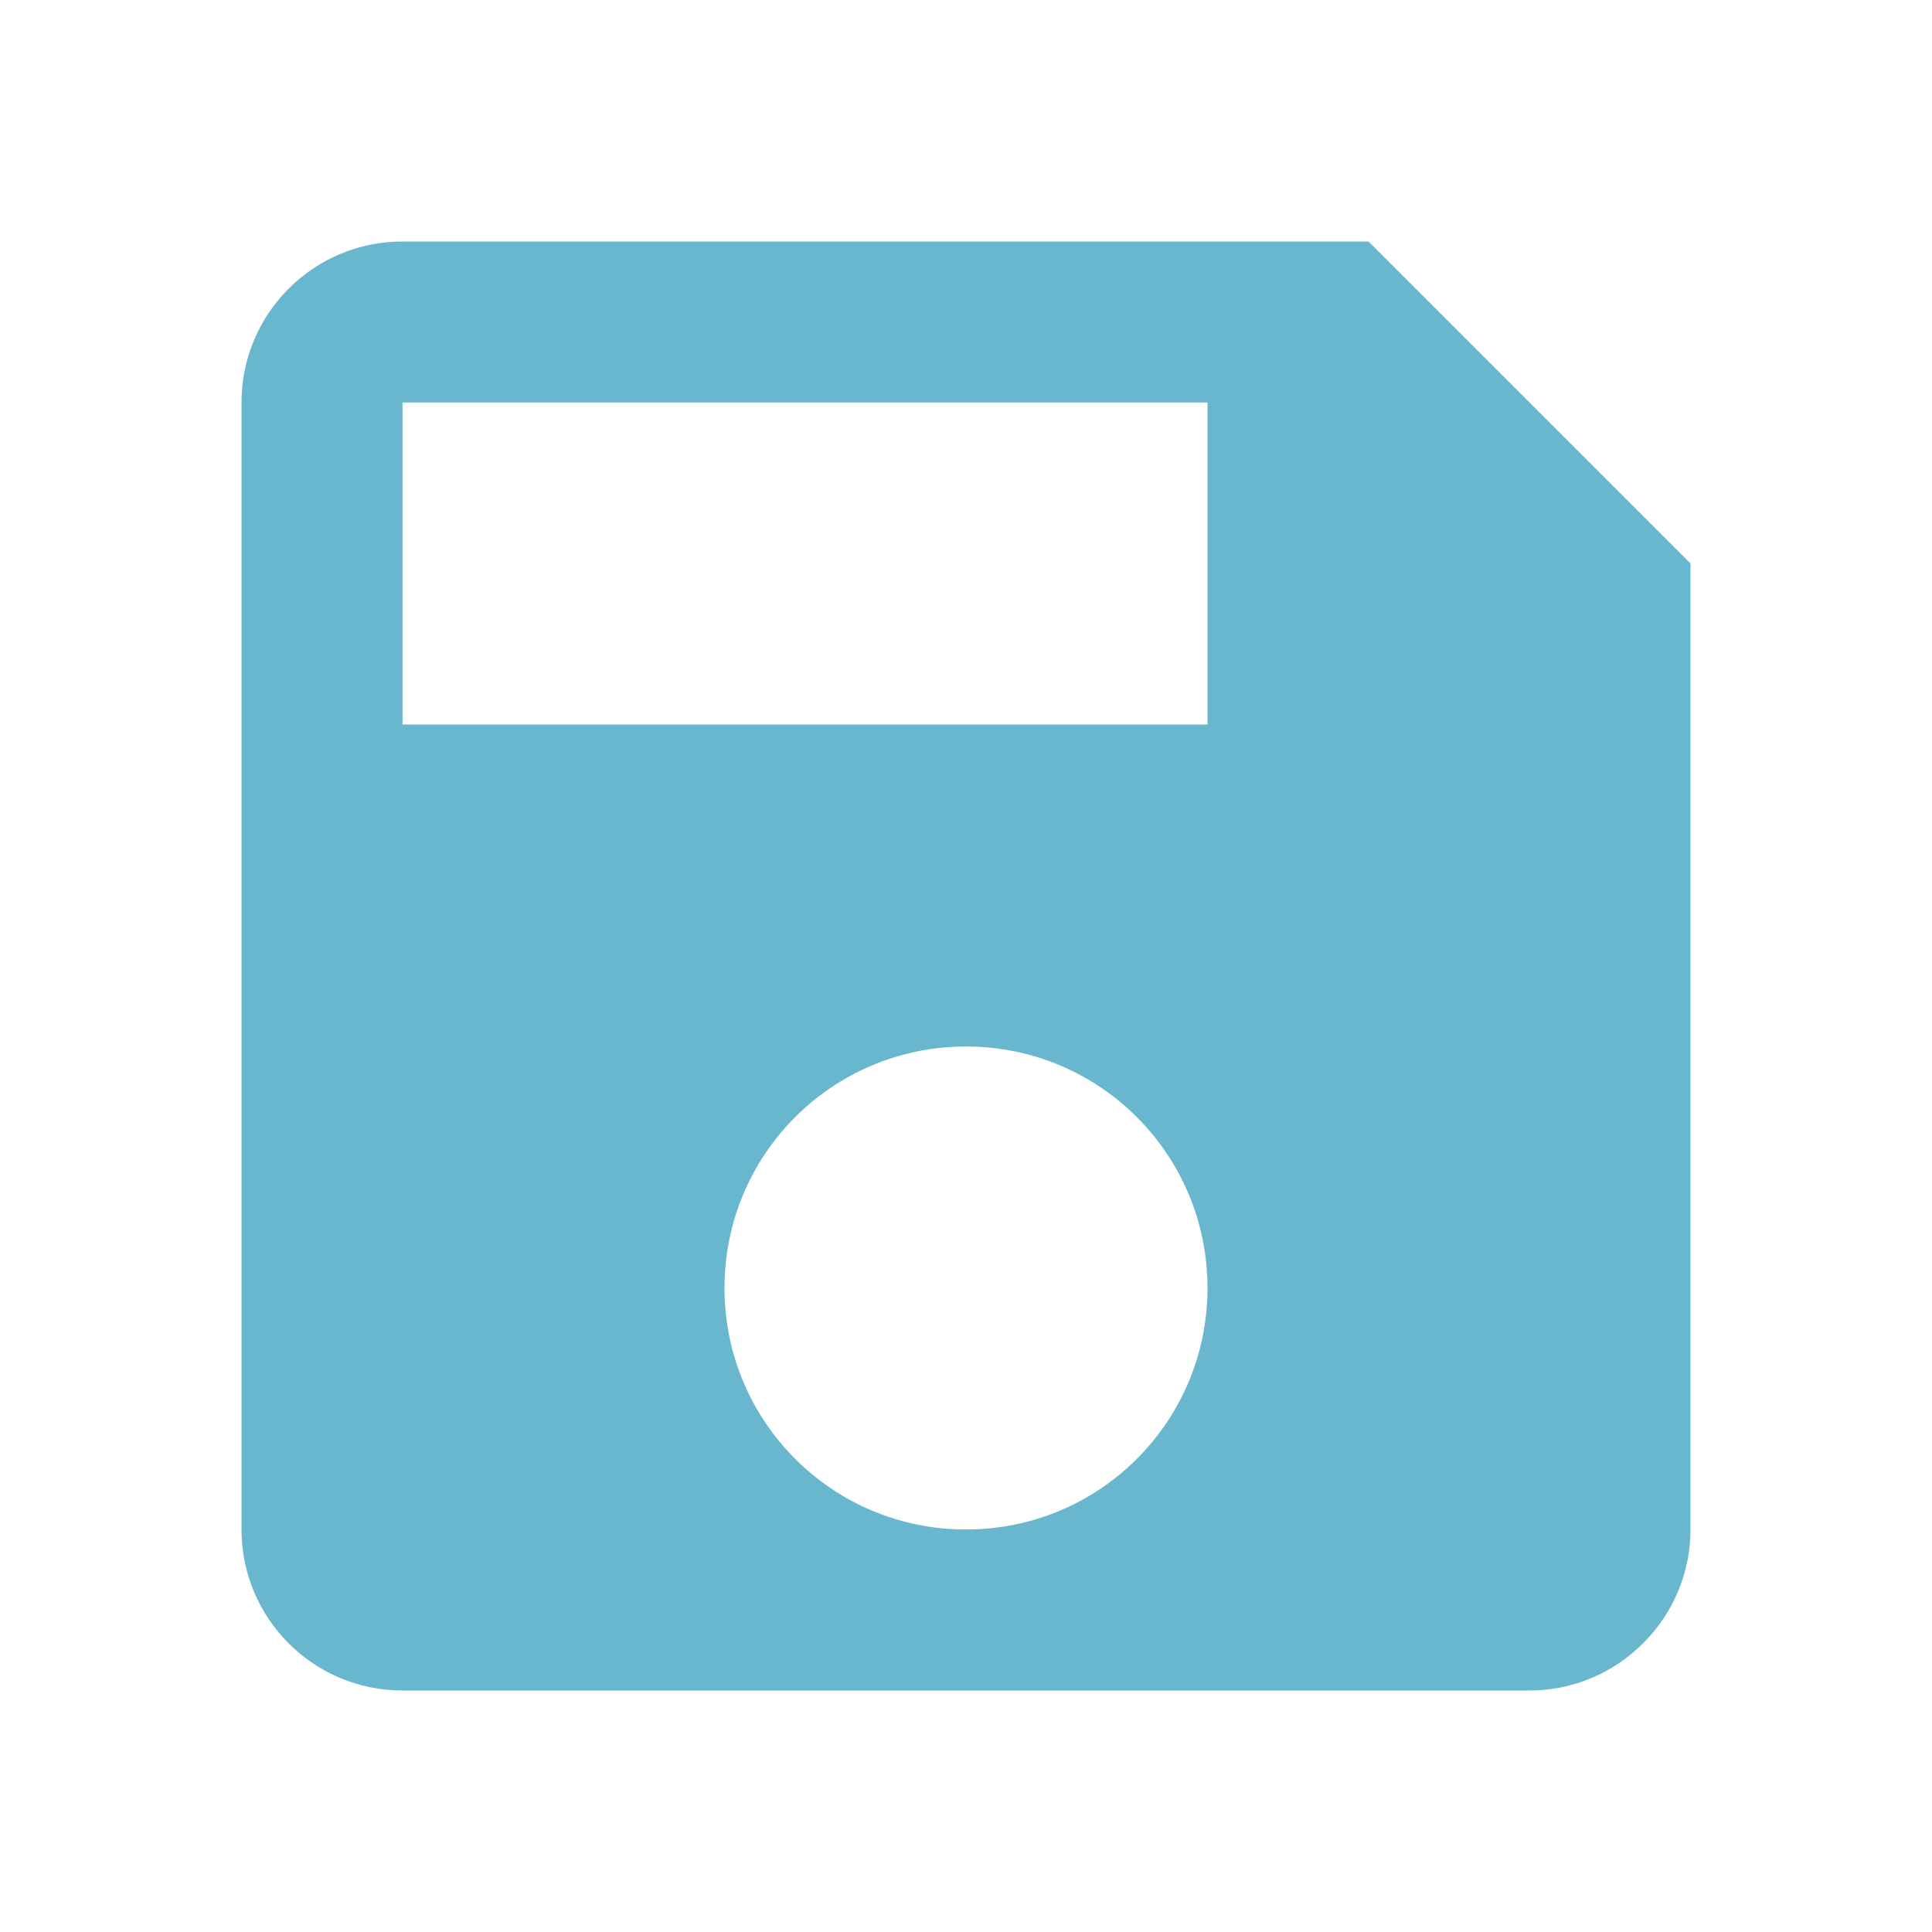
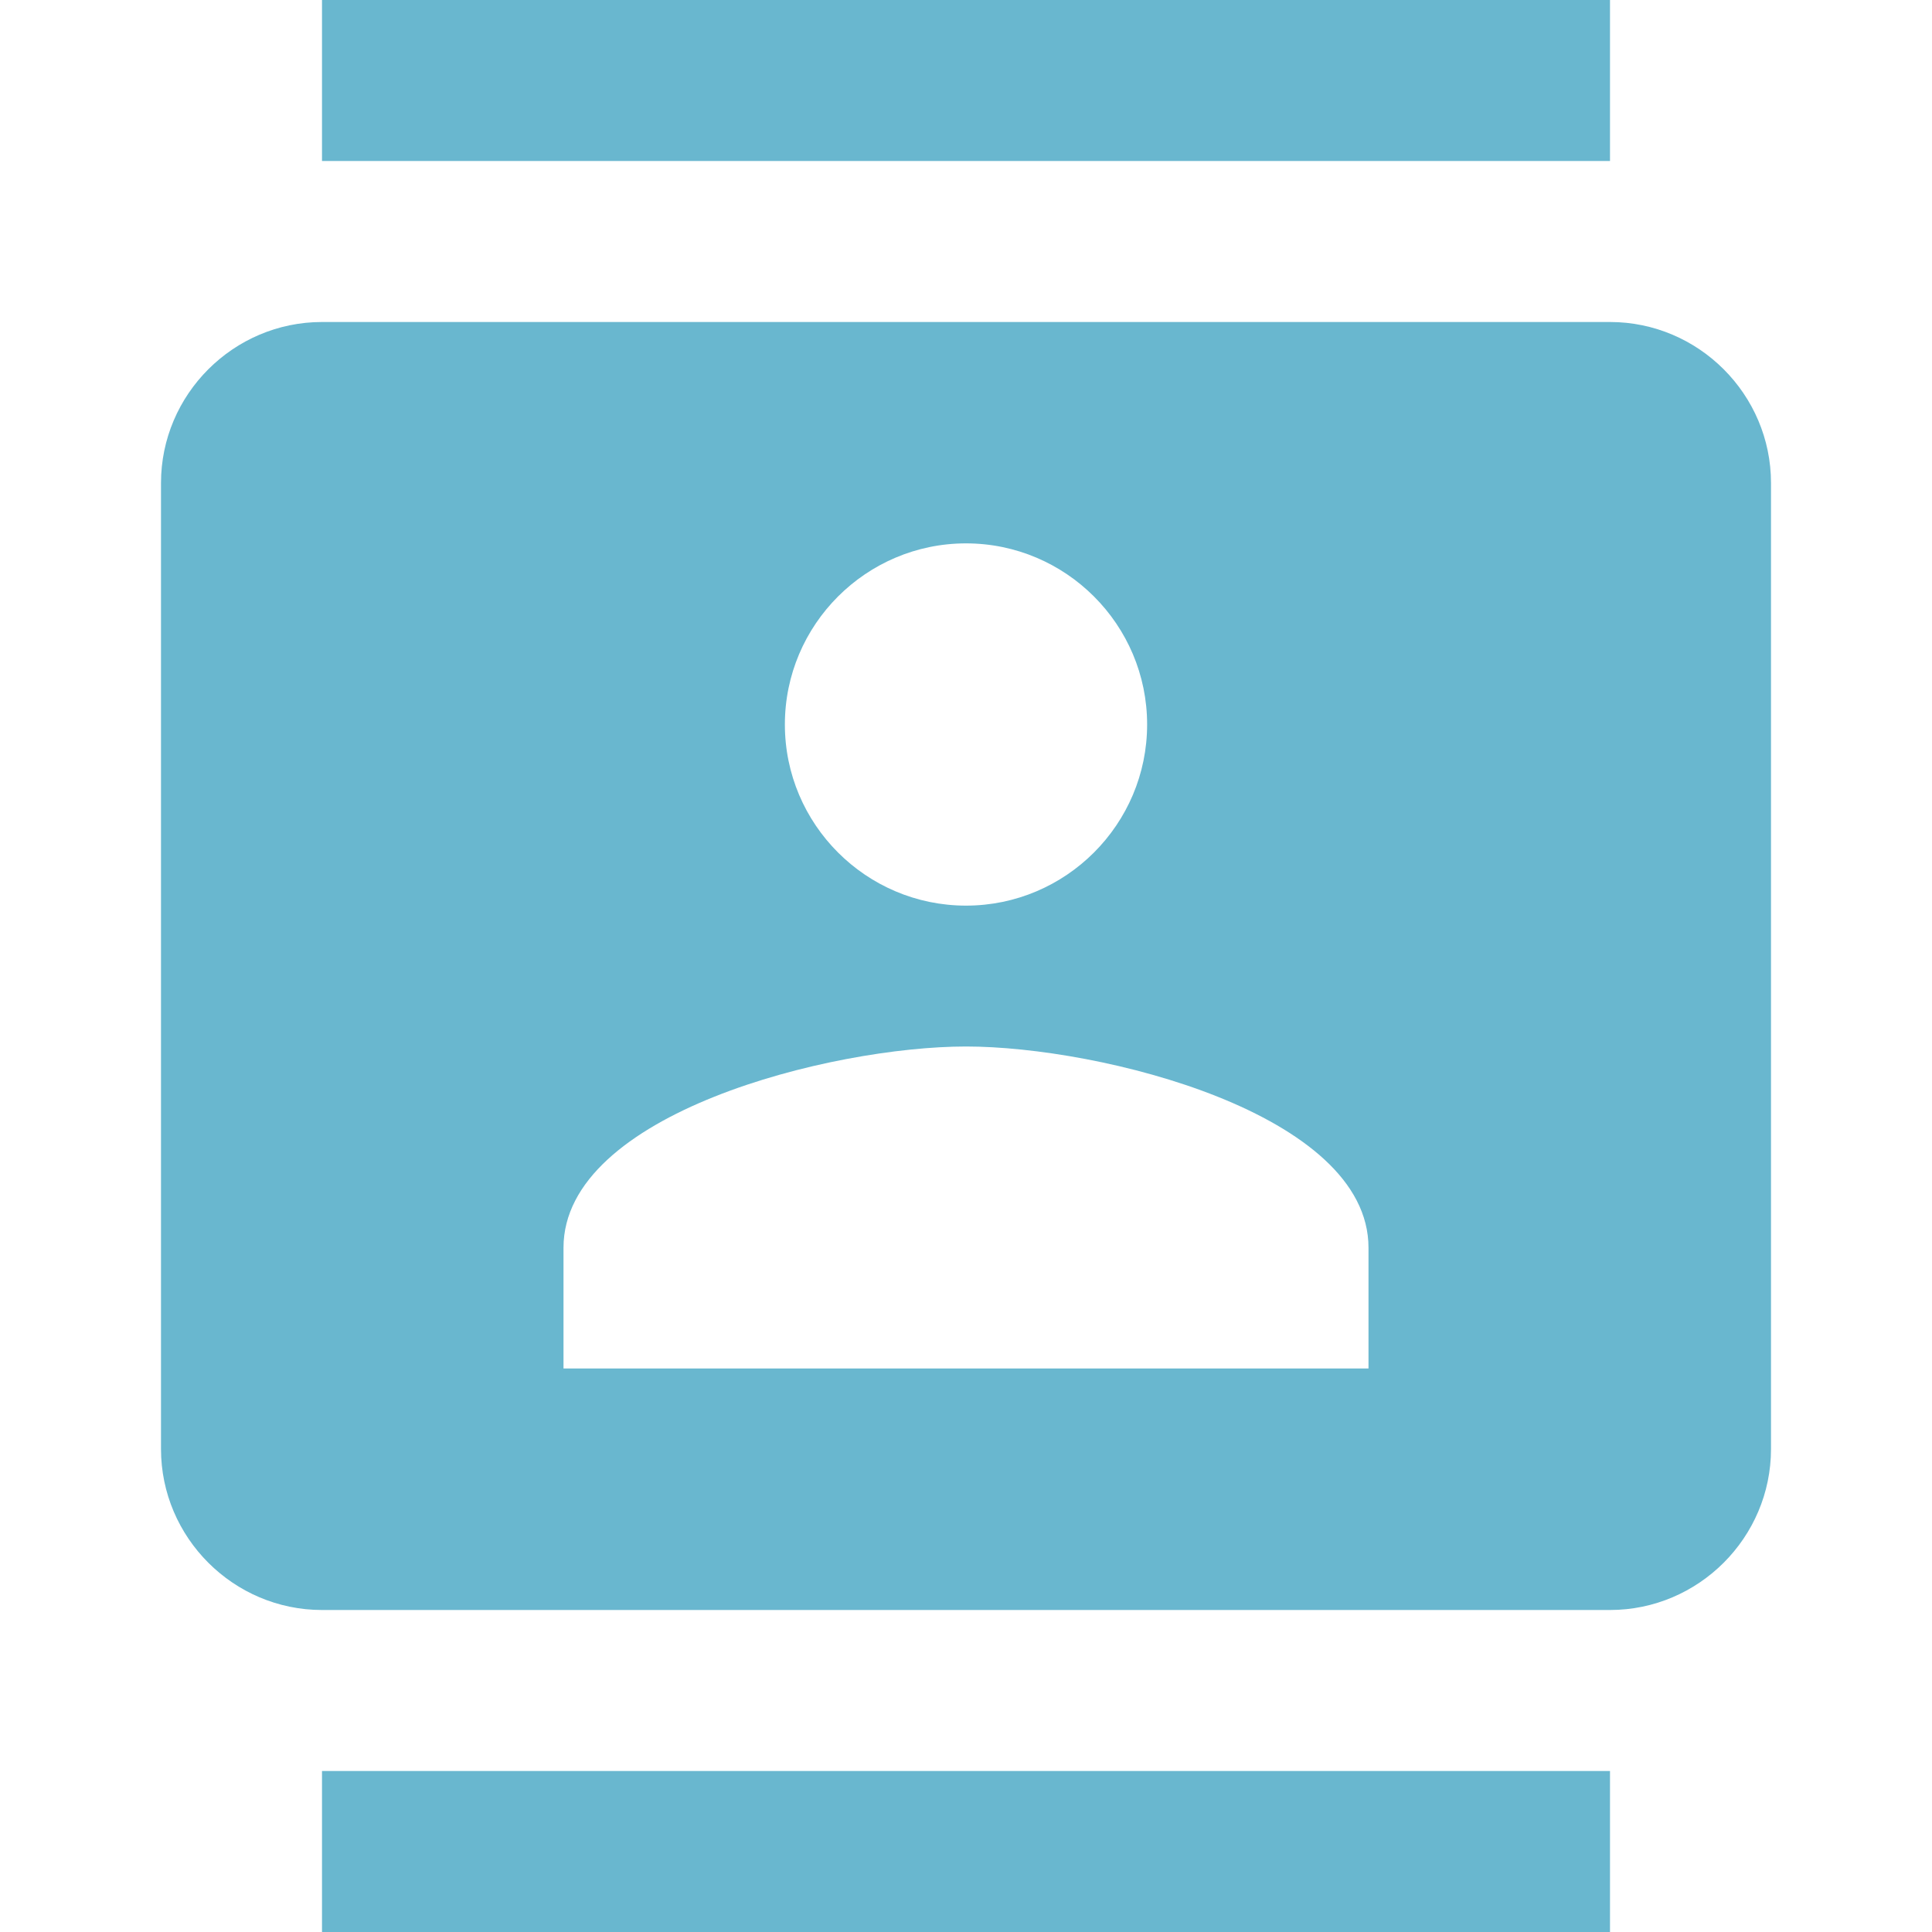
- <svg xmlns="http://www.w3.org/2000/svg" height="24" width="24" viewBox="0 0 24 24">
+ <svg xmlns="http://www.w3.org/2000/svg" height="22" width="22" viewBox="0 0 24 24">
  <path fill="none" d="M0 0h24v24H0z" />
-   <path fill="#69b7cf" d="M17 3H5c-1.11 0-2 .9-2 2v14c0 1.1.89 2 2 2h14c1.1 0 2-.9 2-2V7l-4-4zm-5 16c-1.66 0-3-1.34-3-3s1.34-3 3-3 3 1.34 3 3-1.34 3-3 3zm3-10H5V5h10v4z" />
+   <path fill="#69b7cf" d="M20 0H4v2h16V0zM4 24h16v-2H4v2zM20 4H4c-1.1 0-2 .9-2 2v12c0 1.1.9 2 2 2h16c1.1 0 2-.9 2-2V6c0-1.1-.9-2-2-2zm-8 2.75c1.24 0 2.25 1.01 2.25 2.25s-1.01 2.25-2.25 2.25S9.75 10.24 9.75 9 10.76 6.75 12 6.75zM17 17H7v-1.5c0-1.67 3.33-2.5 5-2.5s5 .83 5 2.5V17z" />
</svg>
